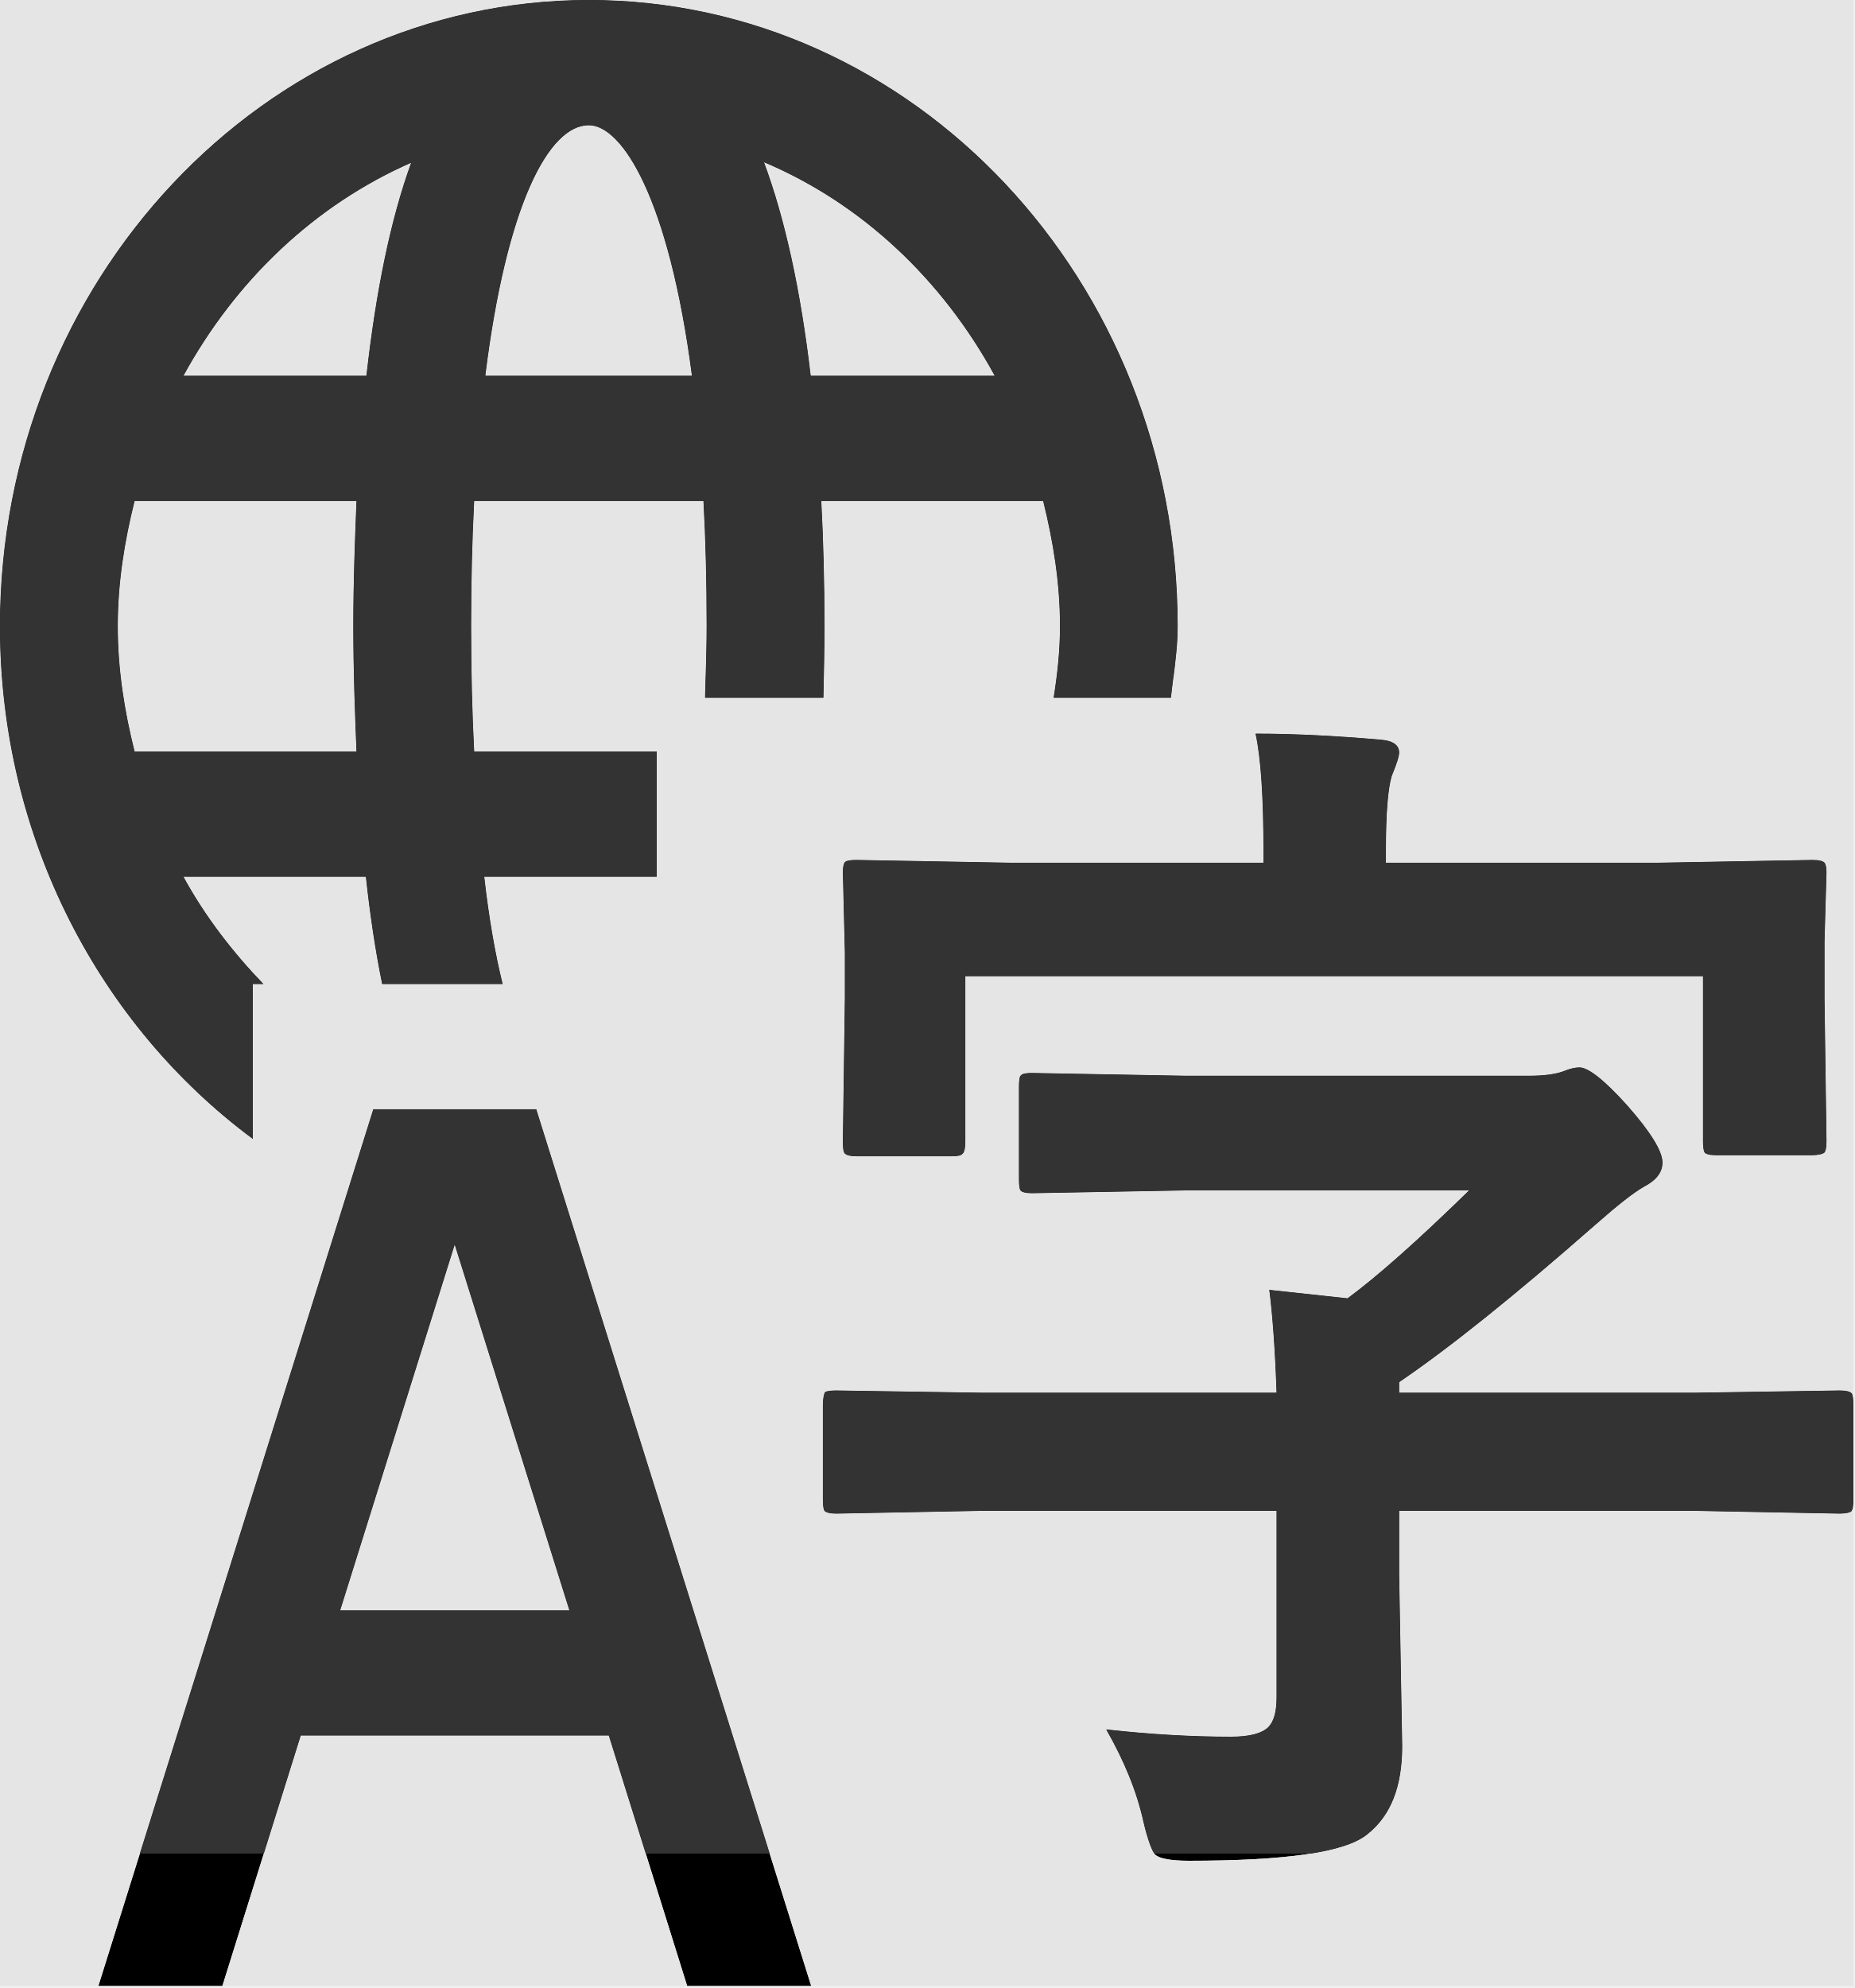
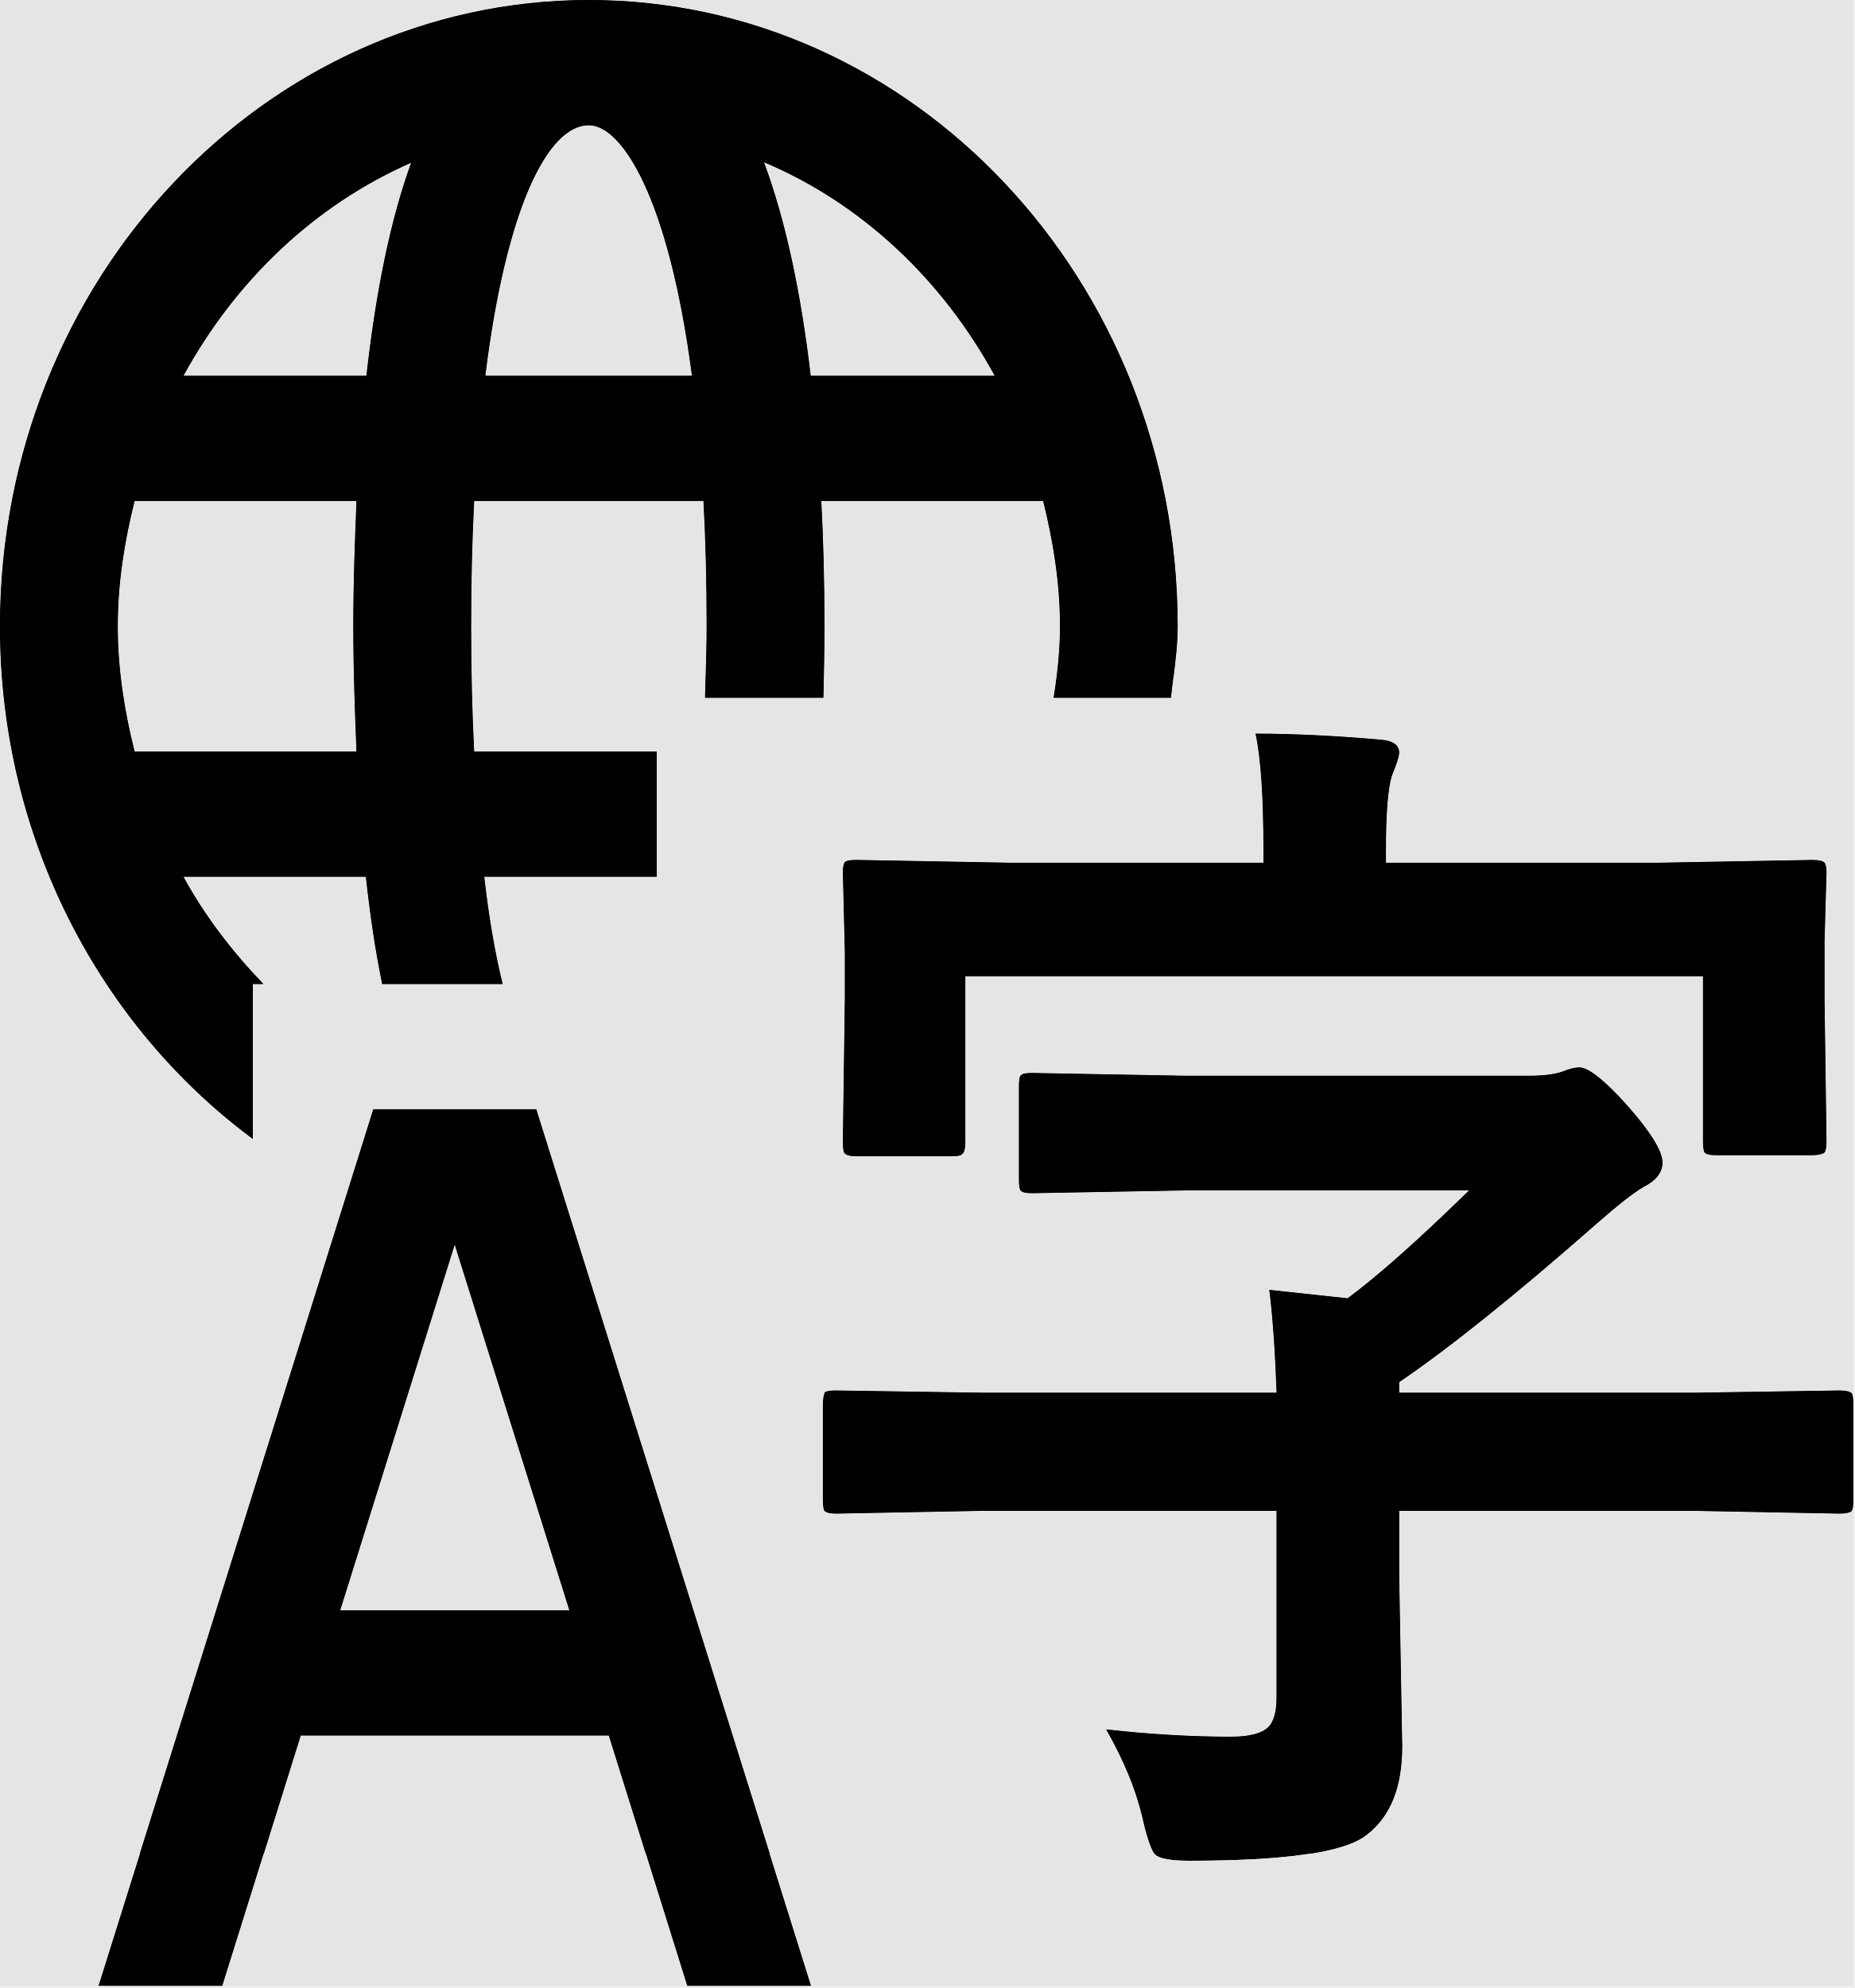
<svg xmlns="http://www.w3.org/2000/svg" xmlns:xlink="http://www.w3.org/1999/xlink" width="934" height="1001" viewBox="0 0 934 1001" version="1.1">
  <g id="Canvas" transform="matrix(66.6667 0 0 66.6667 -28066.7 -8666.67)">
    <rect x="421" y="130" width="14" height="15" fill="#E5E5E5" />
    <g id="locale-language">
      <mask id="mask0_outline" mask-type="alpha">
        <g id="Mask">
          <use xlink:href="#path0_fill" transform="translate(421 130)" fill="#FFFFFF" />
        </g>
      </mask>
      <g id="Mask" mask="url(#mask0_outline)">
        <use xlink:href="#path0_fill" transform="translate(421 130)" />
      </g>
      <g id="âªð¨Color" mask="url(#mask0_outline)">
        <g id="Rectangle 3">
-           <use xlink:href="#path1_fill" transform="translate(421 130)" fill="#333333" />
+           <use xlink:href="#path1_fill" transform="translate(421 130)" />
        </g>
      </g>
    </g>
  </g>
  <defs>
    <path id="path0_fill" fill-rule="evenodd" d="M 0 4.73C 0 2.12 1.998 0 4.448 0C 6.903 0 8.896 2.12 8.896 4.73C 8.896 4.863 8.88 4.99 8.864 5.118L 8.864 5.118L 8.863 5.118L 8.863 5.119L 8.863 5.119L 8.863 5.12C 8.857 5.17 8.85 5.22 8.845 5.27L 7.959 5.27C 7.987 5.093 8.007 4.916 8.007 4.73C 8.007 4.4 7.955 4.088 7.88 3.784L 6.204 3.784C 6.22 4.084 6.228 4.396 6.228 4.73C 6.228 4.907 6.224 5.089 6.22 5.27L 5.326 5.27C 5.327 5.221 5.328 5.173 5.33 5.124L 5.33 5.114L 5.331 5.104L 5.331 5.101L 5.331 5.099L 5.331 5.096C 5.334 4.98 5.338 4.862 5.338 4.73C 5.338 4.388 5.33 4.075 5.314 3.784L 3.582 3.784C 3.567 4.075 3.559 4.388 3.559 4.73C 3.559 5.072 3.567 5.384 3.582 5.676L 4.961 5.676L 4.961 6.622L 3.658 6.622C 3.694 6.938 3.741 7.204 3.797 7.432L 2.887 7.432C 2.836 7.183 2.796 6.917 2.764 6.622L 1.386 6.622C 1.549 6.921 1.759 7.192 1.99 7.432L 1.91 7.432L 1.91 8.602C 0.759 7.749 0 6.334 0 4.73ZM 12.53 6.516L 13.69 6.495C 13.742 6.495 13.77 6.503 13.782 6.516C 13.79 6.524 13.797 6.55 13.797 6.588L 13.782 7.111L 13.782 7.542L 13.797 8.619C 13.797 8.67 13.79 8.699 13.778 8.708C 13.766 8.716 13.734 8.725 13.69 8.725L 12.959 8.725C 12.912 8.725 12.884 8.716 12.876 8.704C 12.868 8.691 12.864 8.661 12.864 8.619L 12.864 7.373L 7.292 7.373L 7.292 8.619C 7.292 8.674 7.284 8.708 7.268 8.716C 7.26 8.729 7.228 8.733 7.185 8.733L 6.47 8.733C 6.422 8.733 6.39 8.725 6.378 8.708C 6.37 8.695 6.367 8.666 6.367 8.619L 6.382 7.542L 6.382 7.196L 6.367 6.588C 6.367 6.546 6.374 6.52 6.382 6.512C 6.394 6.499 6.426 6.495 6.47 6.495L 7.629 6.516L 9.544 6.516L 9.544 6.432C 9.544 6.022 9.524 5.722 9.484 5.541C 9.774 5.541 10.092 5.557 10.434 5.587C 10.525 5.595 10.569 5.629 10.569 5.684C 10.569 5.714 10.549 5.773 10.513 5.861C 10.485 5.954 10.469 6.14 10.469 6.419L 10.469 6.516L 12.53 6.516ZM 6.315 11.432L 7.423 11.411L 9.643 11.411L 9.643 12.817C 9.643 12.927 9.623 13.002 9.58 13.045C 9.532 13.091 9.441 13.117 9.298 13.117C 9.012 13.117 8.698 13.1 8.356 13.062C 8.491 13.298 8.587 13.53 8.638 13.763C 8.67 13.898 8.702 13.982 8.726 14.008C 8.757 14.037 8.841 14.054 8.98 14.054C 9.711 14.054 10.159 13.991 10.326 13.856C 10.505 13.716 10.592 13.497 10.592 13.188L 10.569 11.892L 10.569 11.411L 12.797 11.411L 13.897 11.432C 13.944 11.432 13.976 11.423 13.984 11.415C 13.996 11.402 14 11.373 14 11.326L 14 10.617C 14 10.566 13.996 10.536 13.988 10.524C 13.976 10.511 13.948 10.502 13.897 10.502L 12.797 10.519L 10.569 10.519L 10.569 10.439C 10.942 10.186 11.438 9.789 12.054 9.248C 12.221 9.101 12.34 9.008 12.415 8.965C 12.511 8.915 12.558 8.856 12.558 8.78C 12.558 8.695 12.471 8.552 12.292 8.349C 12.117 8.155 11.998 8.062 11.931 8.062C 11.899 8.062 11.863 8.07 11.82 8.087C 11.76 8.112 11.669 8.125 11.546 8.125L 8.956 8.125L 7.796 8.104C 7.753 8.104 7.725 8.108 7.713 8.121C 7.701 8.129 7.697 8.159 7.697 8.209L 7.697 8.91C 7.697 8.953 7.701 8.982 7.709 8.991C 7.717 9.003 7.745 9.012 7.796 9.012L 8.956 8.991L 11.097 8.991C 10.704 9.375 10.398 9.645 10.179 9.806C 10.064 9.793 9.866 9.772 9.588 9.742C 9.611 9.92 9.631 10.177 9.643 10.519L 7.423 10.519L 6.315 10.502C 6.271 10.502 6.243 10.507 6.232 10.515C 6.224 10.528 6.216 10.562 6.216 10.617L 6.216 11.326C 6.216 11.368 6.22 11.398 6.228 11.411C 6.239 11.423 6.267 11.432 6.315 11.432ZM 4.051 8.378L 2.82 8.378L 0.743 15L 1.68 15L 2.272 13.108L 4.599 13.108L 5.191 15L 6.128 15L 4.051 8.378ZM 2.57 12.162L 3.435 9.4L 4.301 12.162L 2.57 12.162ZM 2.693 5.676L 1.017 5.676C 0.941 5.372 0.89 5.059 0.89 4.73C 0.89 4.4 0.941 4.088 1.017 3.784L 2.693 3.784C 2.681 4.084 2.669 4.392 2.669 4.73C 2.669 5.068 2.681 5.376 2.693 5.676ZM 1.386 2.838L 2.768 2.838C 2.84 2.196 2.951 1.655 3.106 1.229C 2.375 1.55 1.779 2.12 1.386 2.838ZM 3.666 2.838C 3.825 1.558 4.142 0.946 4.448 0.946C 4.698 0.946 5.052 1.495 5.227 2.838L 3.666 2.838ZM 5.771 1.225C 5.93 1.651 6.049 2.196 6.124 2.838L 7.514 2.838C 7.117 2.111 6.51 1.537 5.771 1.225Z" />
    <path id="path1_fill" fill-rule="evenodd" d="M 0 0L 14 0L 14 14L 0 14L 0 0Z" />
  </defs>
</svg>
